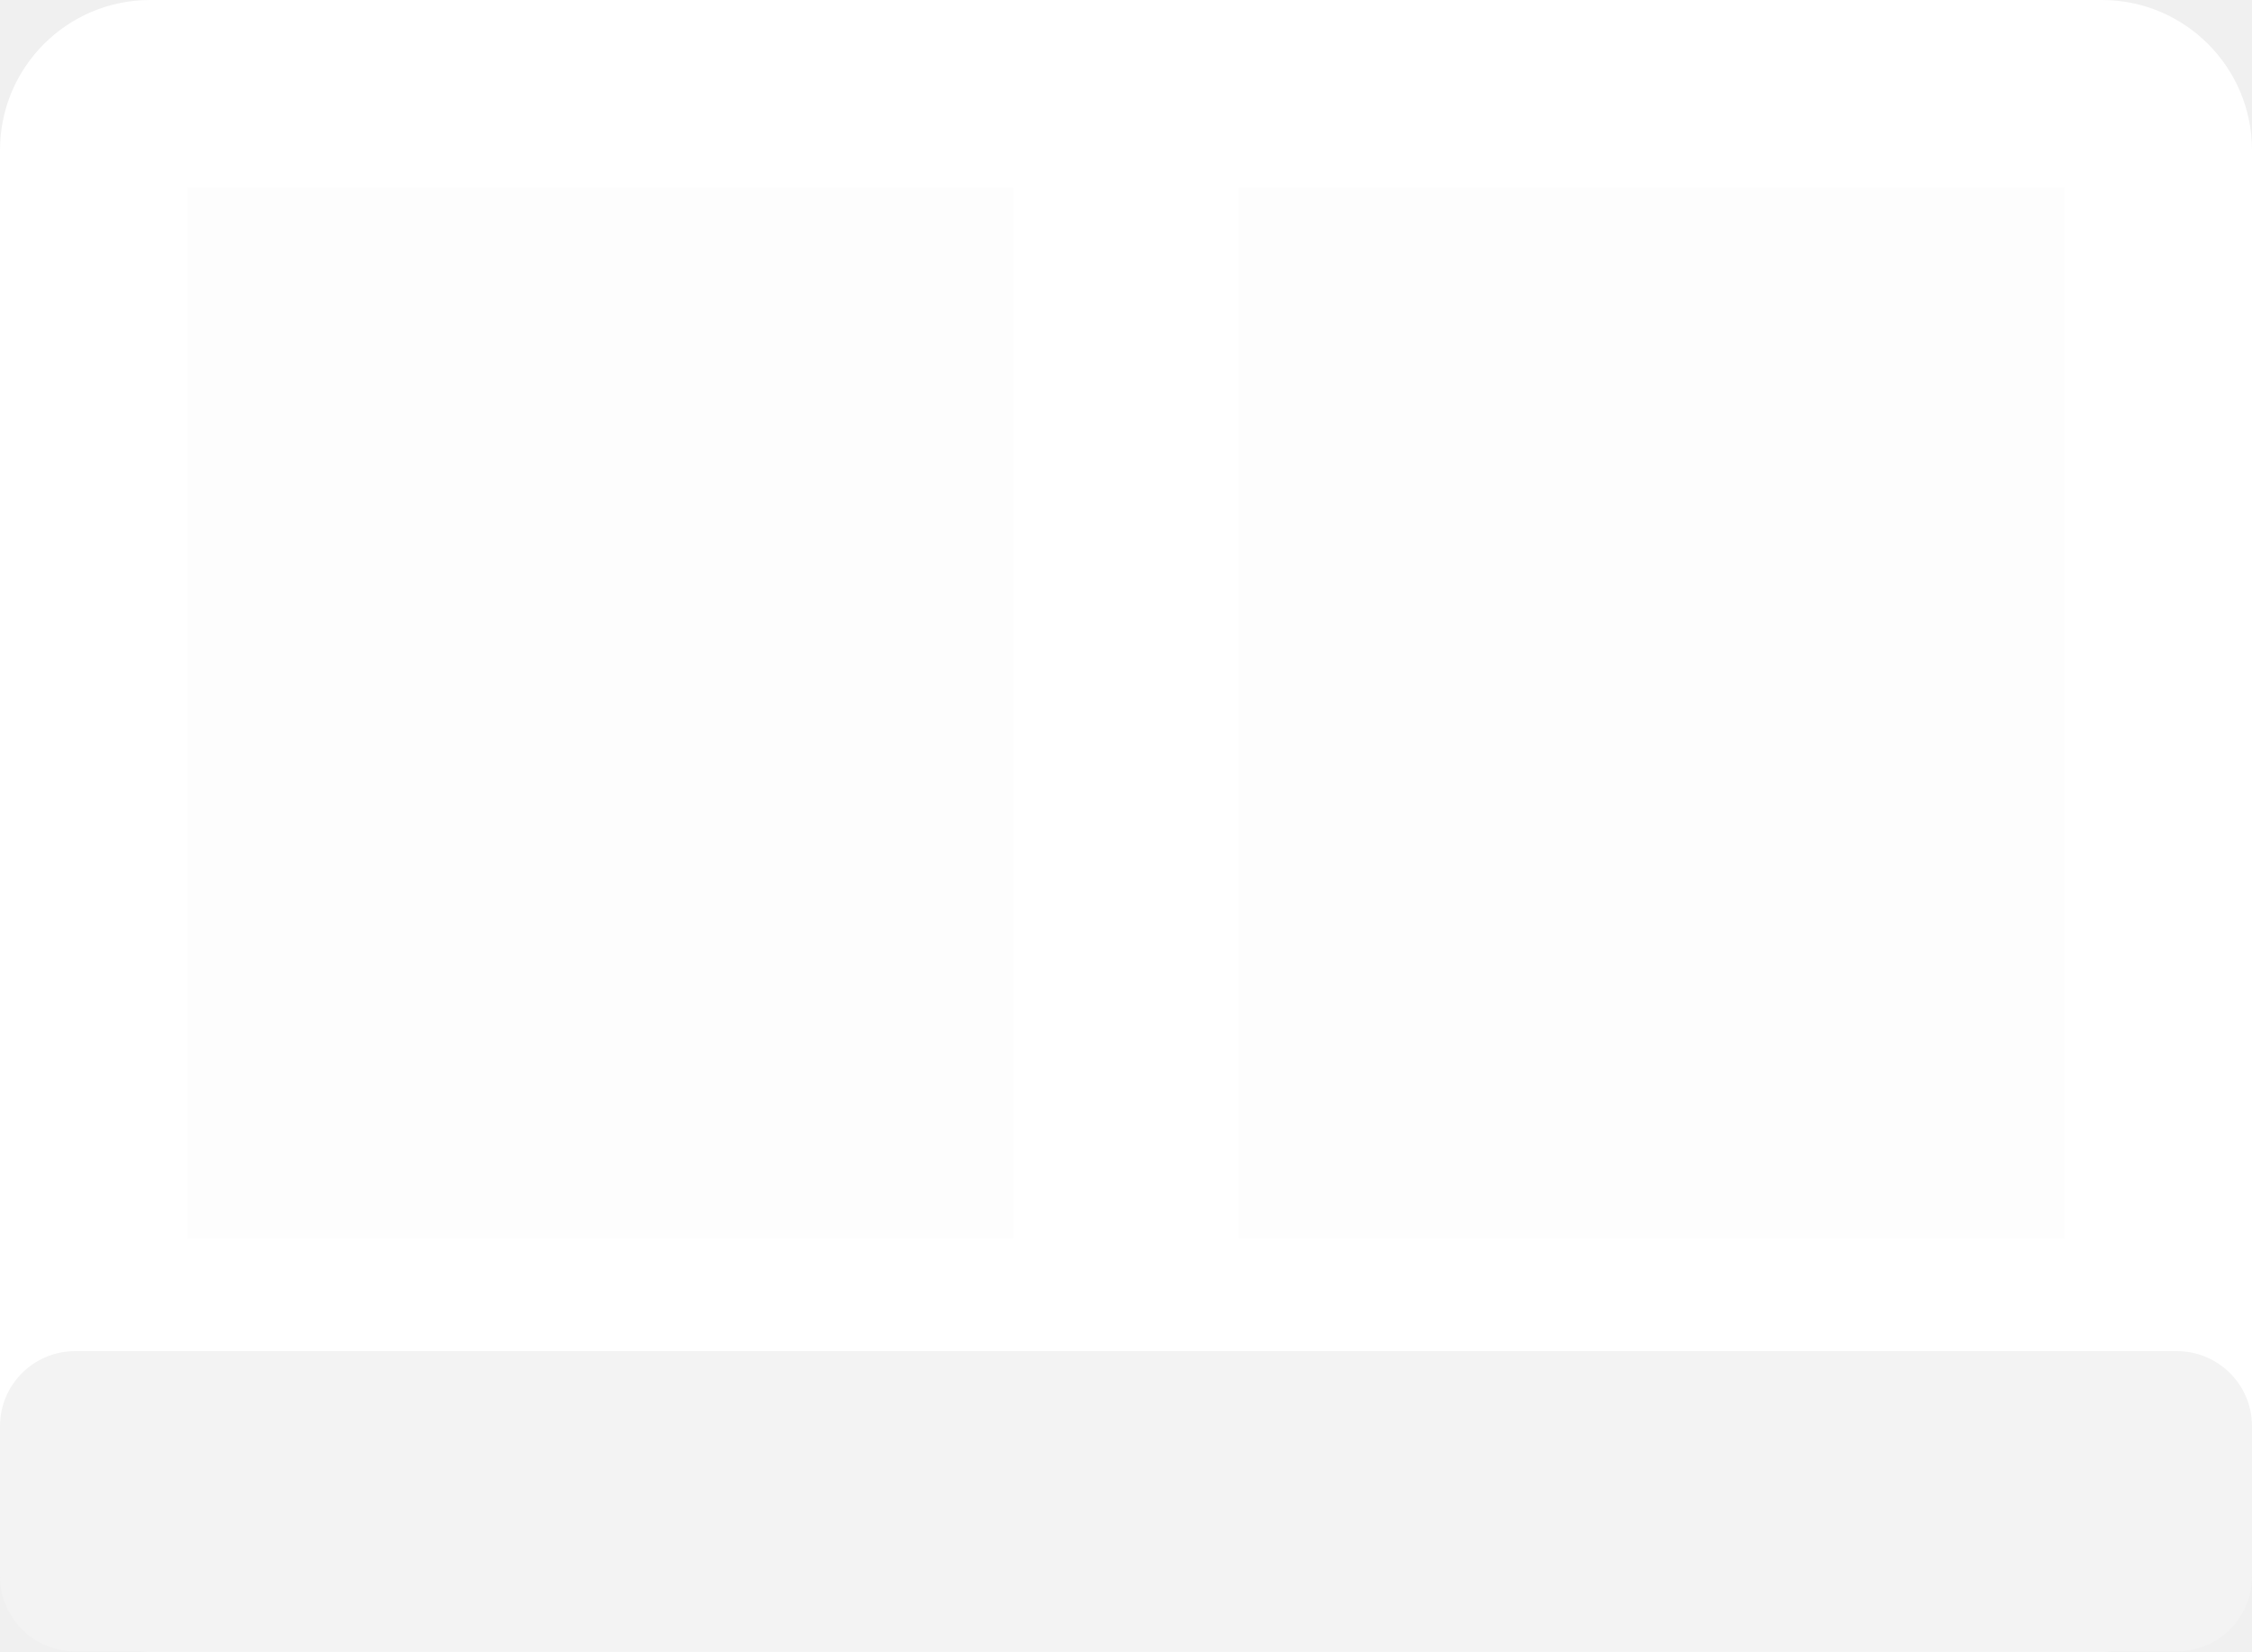
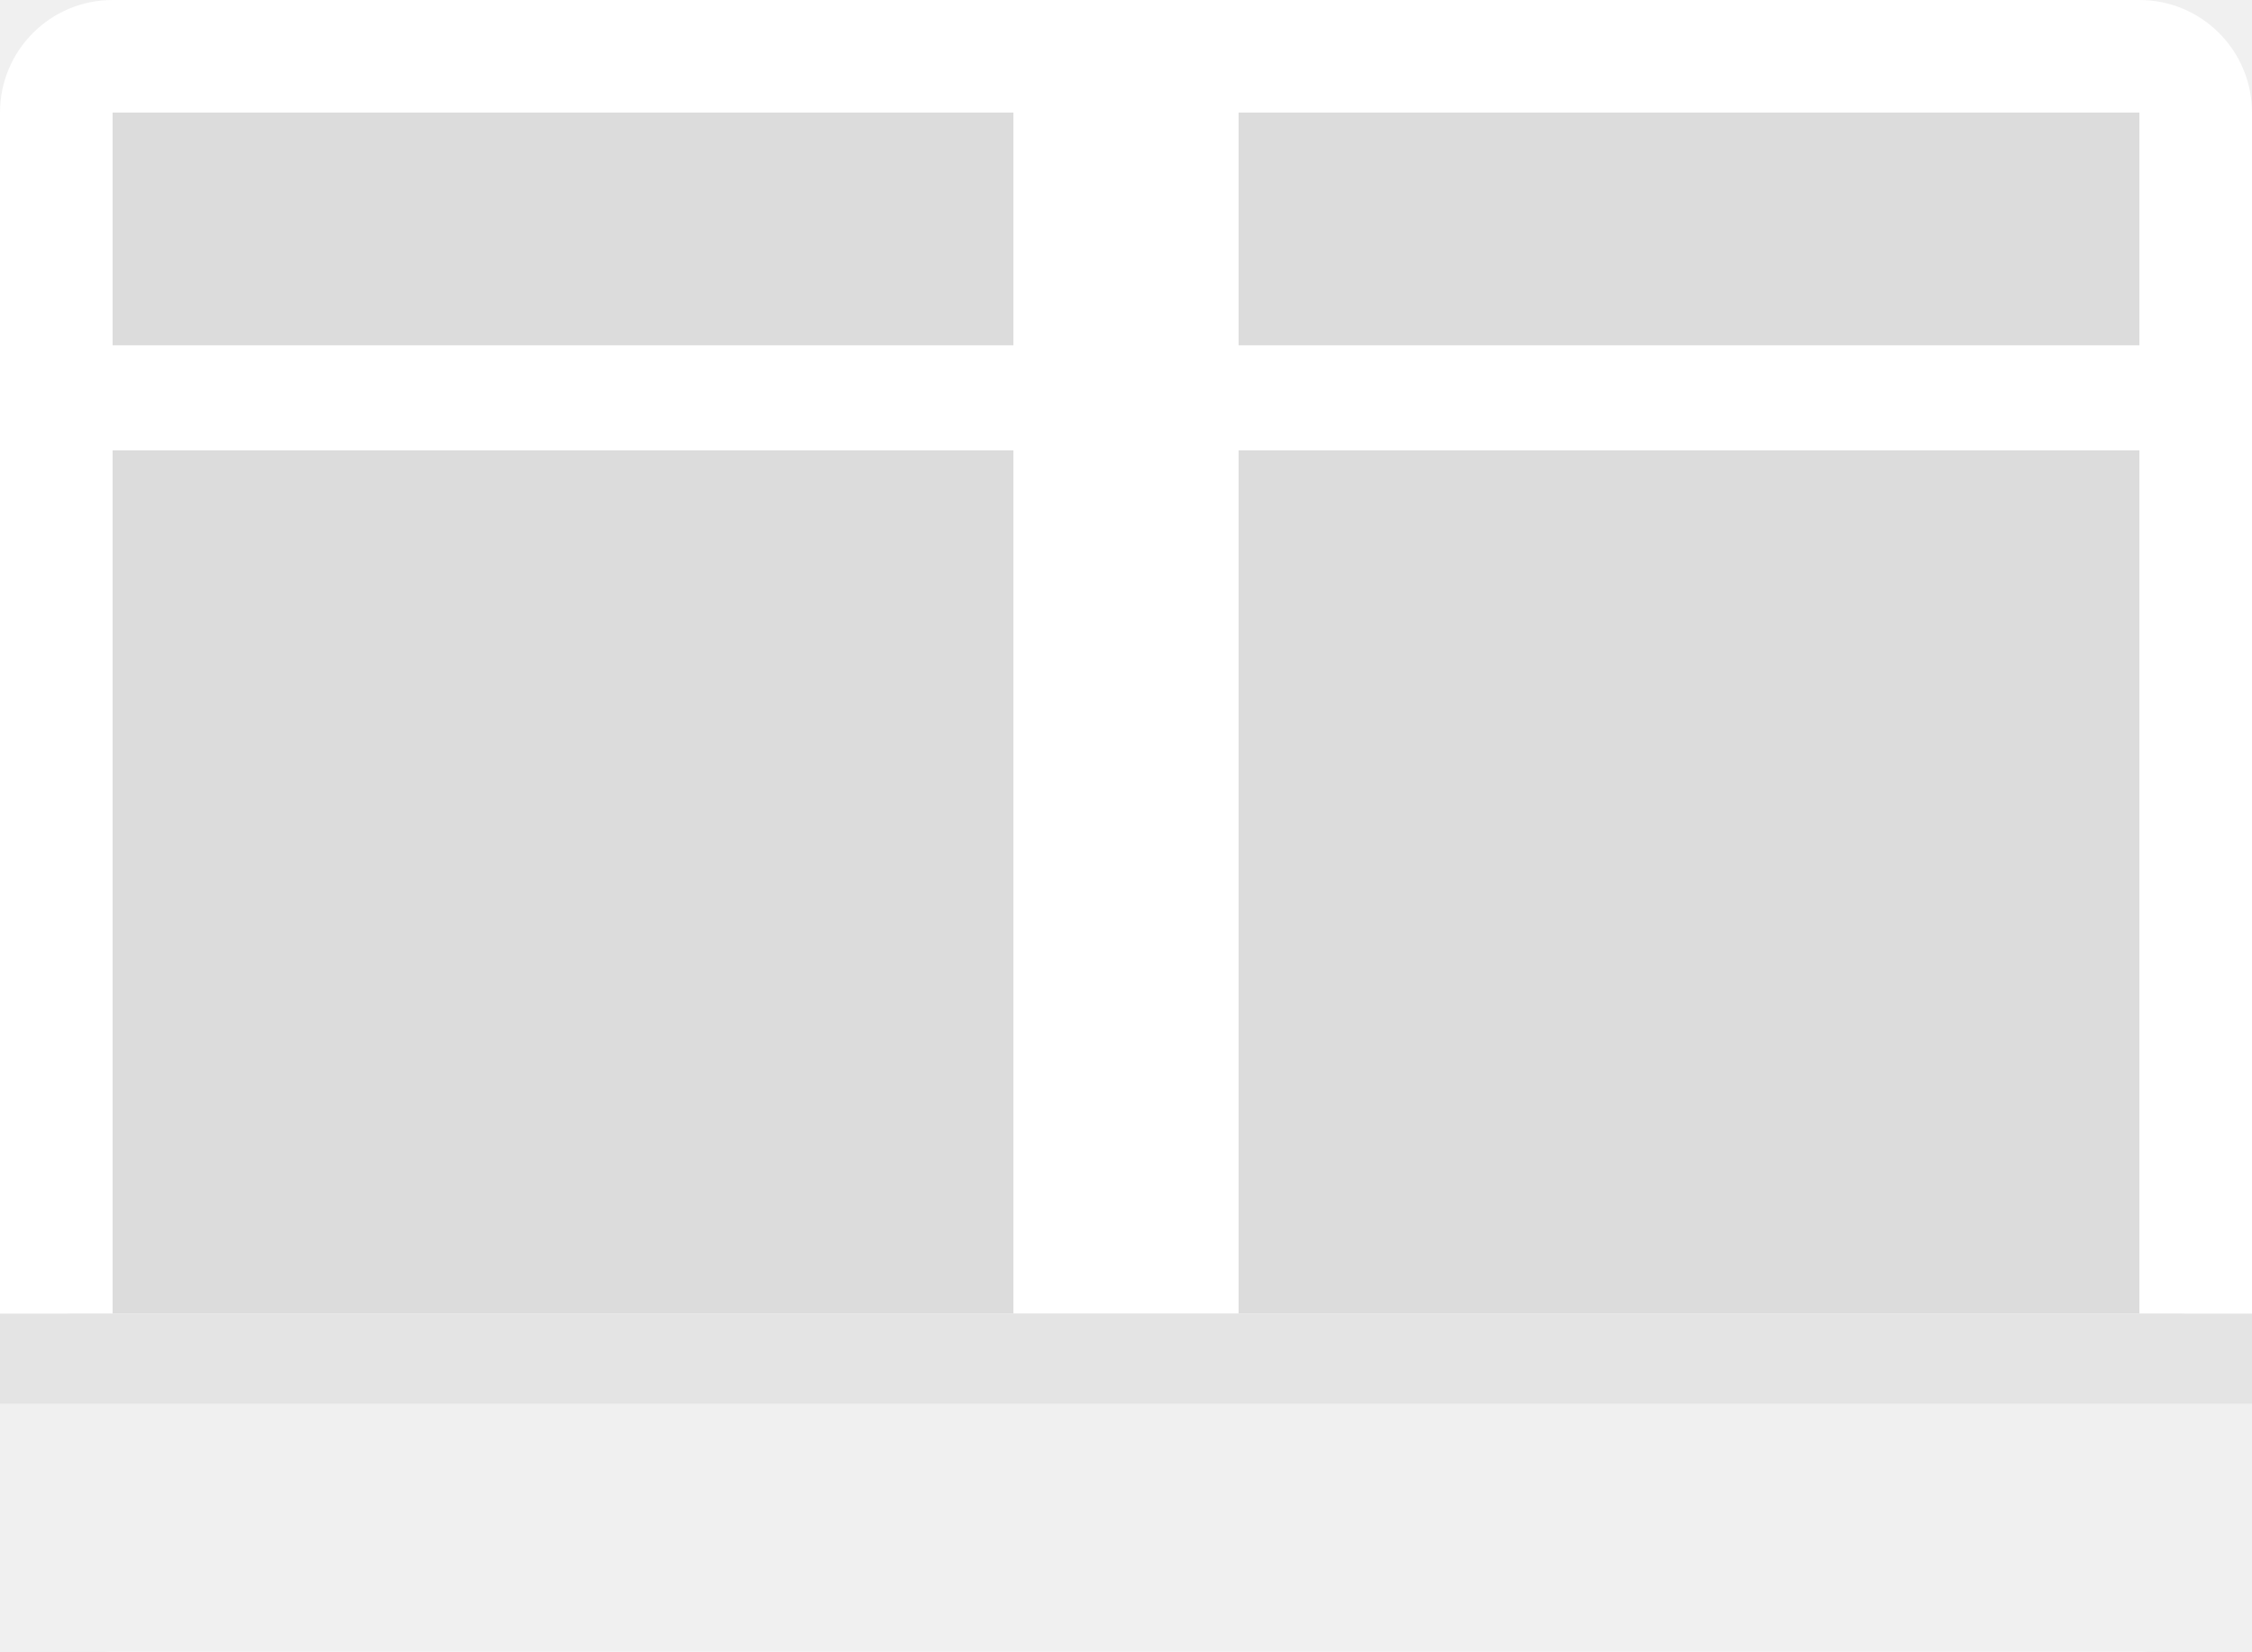
<svg xmlns="http://www.w3.org/2000/svg" width="90" height="66" viewBox="0 0 30 22">
-   <rect x="0" y="0" width="30" height="22" rx="2" fill="#ffffff" />
-   <rect x="2.5" y="2.5" width="25" height="14" fill="#fdfdfd" />
-   <rect x="13.5" y="2.5" width="3" height="14" fill="#ffffff" />
-   <rect x="0" y="18" width="30" height="4" rx="1" fill="#f3f3f3" />
+   <rect x="0" y="0" width="30" height="22" rx="1.5" fill="#ffffff" />
+   <rect x="1.5" y="1.5" width="27" height="16" fill="#dcdcdc" />
+   <rect x="1.5" y="4.6" width="27" height="1.4" fill="#ffffff" />
+   <rect x="13.5" y="1.5" width="3" height="16" fill="#ffffff" />
+   <rect x="0" y="17.5" width="30" height="4.5" rx="1" fill="#f0f0f0" />
+   <rect x="0" y="17.5" width="30" height="1.2" fill="#e4e4e4" />
</svg>
